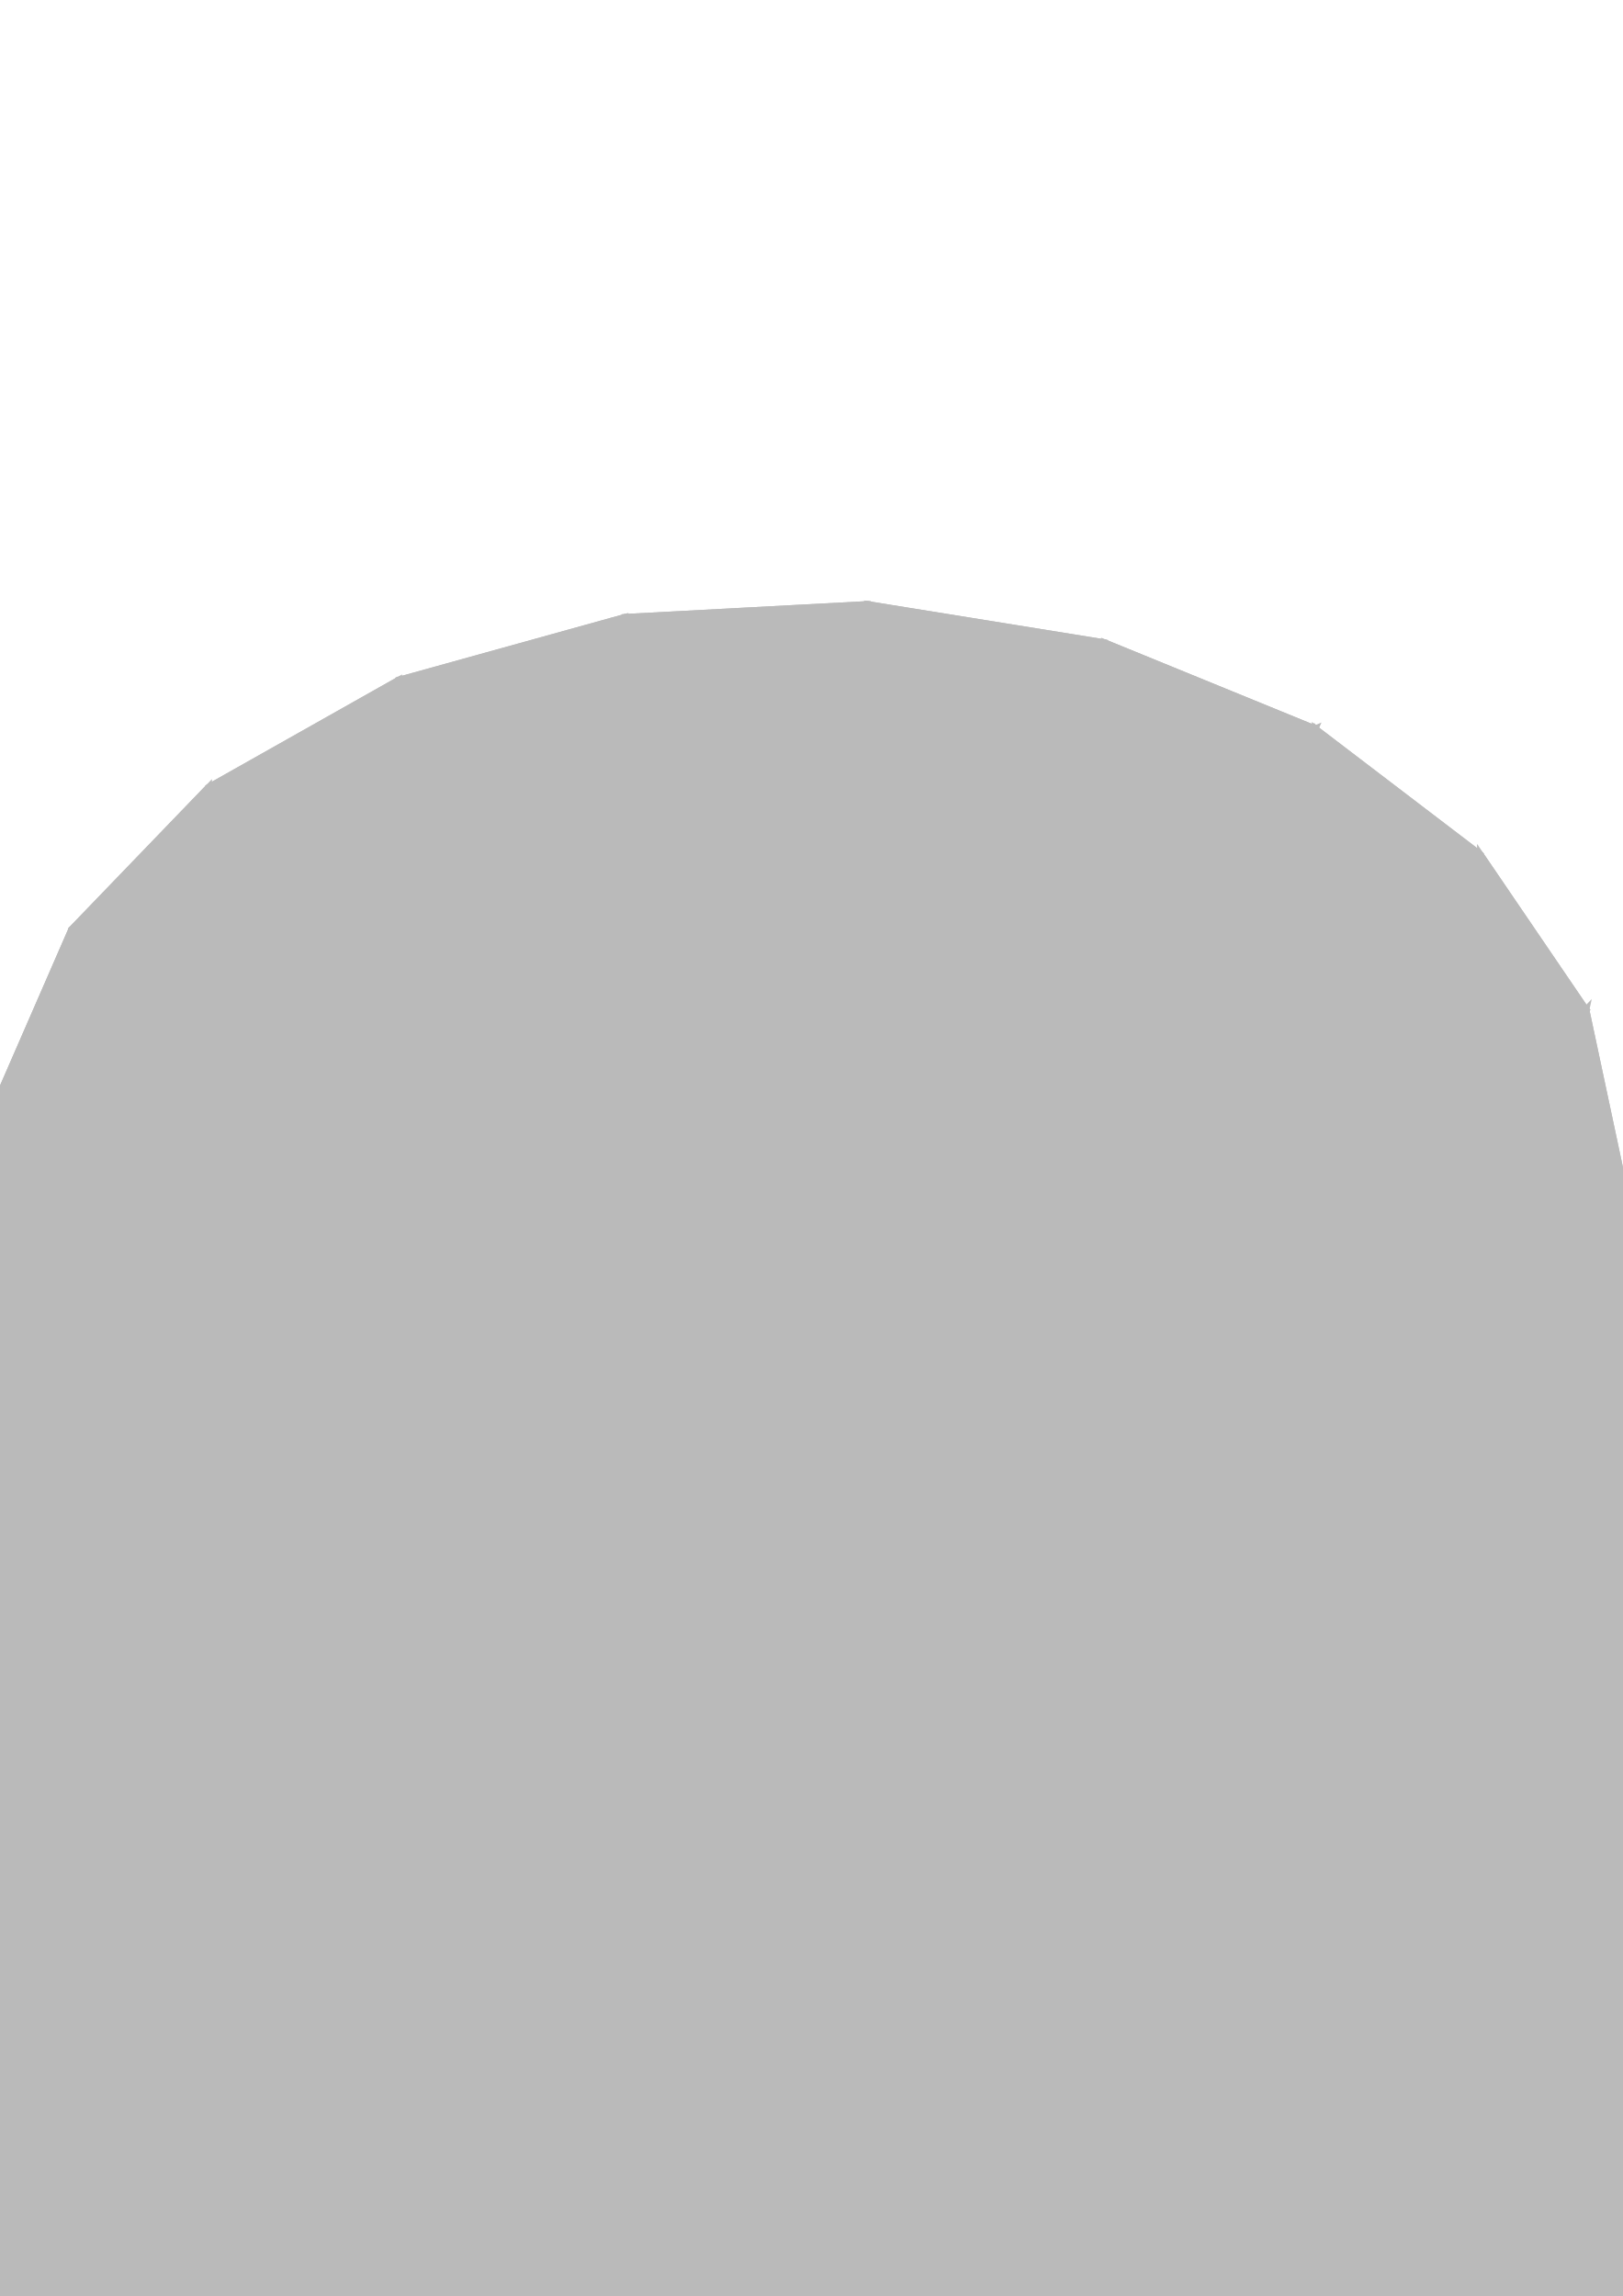
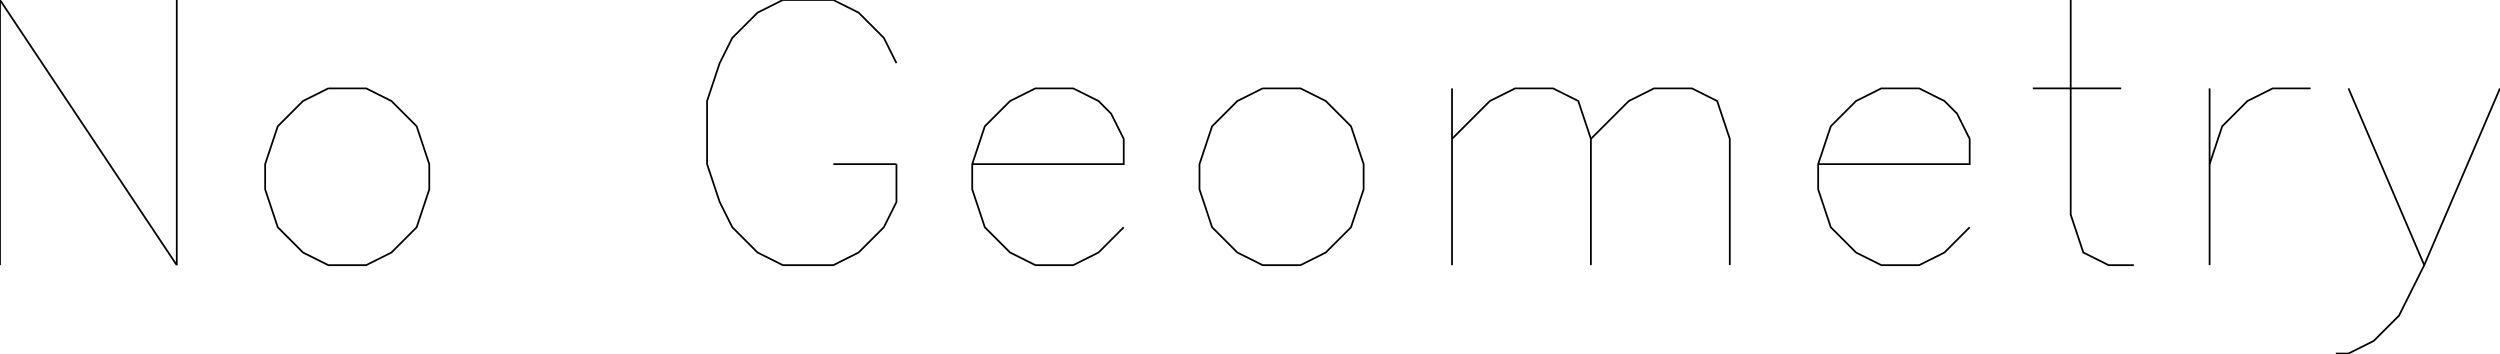
- <svg xmlns="http://www.w3.org/2000/svg" baseProfile="tiny" height="34.094mm" width="24.086mm" viewBox="-11.975 -21.535 24.086 34.094" version="1.1" stroke="black" stroke-width=".1" fill="none">
-   <path fill="#bababa" stroke="#bababa" d="M11.573 10.463 L12.111 12.989 L12.111 -4.013 L11.573 -6.539 z" />
-   <path fill="#bababa" stroke="#bababa" d="M10.006 8.162 L11.573 10.463 L11.573 -6.539 L10.006 -8.841 z" />
-   <path fill="#bababa" stroke="#bababa" d="M7.551 6.289 L10.006 8.162 L10.006 -8.841 L7.551 -10.713 z" />
-   <path fill="#bababa" stroke="#bababa" d="M4.425 5.012 L7.551 6.289 L7.551 -10.713 L4.425 -11.991 z" />
-   <path fill="#bababa" stroke="#bababa" d="M0.905 4.443 L4.425 5.012 L4.425 -11.991 L0.905 -12.559 z" />
-   <path fill="#bababa" stroke="#bababa" d="M-2.695 4.634 L0.905 4.443 L0.905 -12.559 L-2.695 -12.368 z" />
-   <path fill="#bababa" stroke="#bababa" d="M-6.055 5.568 L-2.695 4.634 L-2.695 -12.368 L-6.055 -11.435 z" />
-   <path fill="#bababa" stroke="#bababa" d="M-8.878 7.16 L-6.055 5.568 L-6.055 -11.435 L-8.878 -9.842 z" />
-   <path fill="#bababa" stroke="#bababa" d="M-10.911 9.271 L-8.878 7.16 L-8.878 -9.842 L-10.911 -7.732 z" />
-   <path fill="#bababa" stroke="#bababa" d="M-11.975 11.712 L-10.911 9.271 L-10.911 -7.732 L-11.975 -5.291 z" />
-   <path fill="#bababa" stroke="#bababa" d="M-11.975 14.266 L-11.975 11.712 L-11.975 -5.291 L-11.975 -2.736 z" />
-   <path fill="#bababa" stroke="#bababa" d="M-10.911 16.707 L-11.975 14.266 L-11.975 -2.736 L-10.911 -0.295 z" />
-   <path fill="#bababa" stroke="#bababa" d="M-8.878 18.818 L-10.911 16.707 L-10.911 -0.295 L-8.878 1.815 z" />
-   <path fill="#bababa" stroke="#bababa" d="M-6.055 20.411 L-8.878 18.818 L-8.878 1.815 L-6.055 3.408 z" />
-   <path fill="#bababa" stroke="#bababa" d="M-2.695 21.344 L-6.055 20.411 L-6.055 3.408 L-2.695 4.341 z" />
-   <path fill="#bababa" stroke="#bababa" d="M0.905 21.535 L-2.695 21.344 L-2.695 4.341 L0.905 4.532 z" />
-   <path fill="#bababa" stroke="#bababa" d="M4.425 20.966 L0.905 21.535 L0.905 4.532 L4.425 3.964 z" />
-   <path fill="#bababa" stroke="#bababa" d="M7.551 19.689 L4.425 20.966 L4.425 3.964 L7.551 2.687 z" />
-   <path fill="#bababa" stroke="#bababa" d="M10.006 17.817 L7.551 19.689 L7.551 2.687 L10.006 0.814 z" />
-   <path fill="#bababa" stroke="#bababa" d="M11.573 15.515 L10.006 17.817 L10.006 0.814 L11.573 -1.487 z" />
-   <path fill="#bababa" stroke="#bababa" d="M12.111 12.989 L11.573 15.515 L11.573 -1.487 L12.111 -4.013 z" />
-   <path fill="#bababa" stroke="#bababa" d="M11.573 -6.539 L12.111 -4.013 L10.006 0.814 z" />
-   <path fill="#bababa" stroke="#bababa" d="M10.006 -8.841 L11.573 -6.539 L7.551 -10.713 z" />
-   <path fill="#bababa" stroke="#bababa" d="M0.905 4.532 L11.573 -6.539 L10.006 0.814 z" />
-   <path fill="#bababa" stroke="#bababa" d="M4.425 -11.991 L7.551 -10.713 L0.905 -12.559 z" />
-   <path fill="#bababa" stroke="#bababa" d="M0.905 4.532 L7.551 -10.713 L11.573 -6.539 z" />
-   <path fill="#bababa" stroke="#bababa" d="M-2.695 -12.368 L0.905 -12.559 L-6.055 -11.435 z" />
-   <path fill="#bababa" stroke="#bababa" d="M-6.055 -11.435 L0.905 -12.559 L7.551 -10.713 z" />
-   <path fill="#bababa" stroke="#bababa" d="M-8.878 -9.842 L-6.055 -11.435 L-10.911 -7.732 z" />
-   <path fill="#bababa" stroke="#bababa" d="M-10.911 -7.732 L-6.055 -11.435 L-11.975 -2.736 z" />
-   <path fill="#bababa" stroke="#bababa" d="M-11.975 -5.291 L-10.911 -7.732 L-11.975 -2.736 z" />
-   <path fill="#bababa" stroke="#bababa" d="M-11.975 -2.736 L-6.055 -11.435 L7.551 -10.713 z" />
-   <path fill="#bababa" stroke="#bababa" d="M-8.878 1.815 L-11.975 -2.736 L0.905 4.532 z" />
-   <path fill="#bababa" stroke="#bababa" d="M-8.878 1.815 L-10.911 -0.295 L-11.975 -2.736 z" />
-   <path fill="#bababa" stroke="#bababa" d="M-6.055 3.408 L-8.878 1.815 L0.905 4.532 z" />
-   <path fill="#bababa" stroke="#bababa" d="M-2.695 4.341 L-6.055 3.408 L0.905 4.532 z" />
-   <path fill="#bababa" stroke="#bababa" d="M0.905 4.532 L-11.975 -2.736 L7.551 -10.713 z" />
-   <path fill="#bababa" stroke="#bababa" d="M7.551 2.687 L4.425 3.964 L0.905 4.532 z" />
-   <path fill="#bababa" stroke="#bababa" d="M7.551 2.687 L0.905 4.532 L10.006 0.814 z" />
-   <path fill="#bababa" stroke="#bababa" d="M12.111 -4.013 L11.573 -1.487 L10.006 0.814 z" />
-   <path fill="#bababa" stroke="#bababa" d="M12.111 12.989 L11.573 10.463 L10.006 17.817 z" />
-   <path fill="#bababa" stroke="#bababa" d="M11.573 10.463 L10.006 8.162 L7.551 6.289 z" />
-   <path fill="#bababa" stroke="#bababa" d="M11.573 10.463 L0.905 21.535 L10.006 17.817 z" />
-   <path fill="#bababa" stroke="#bababa" d="M7.551 6.289 L4.425 5.012 L0.905 4.443 z" />
-   <path fill="#bababa" stroke="#bababa" d="M7.551 6.289 L0.905 21.535 L11.573 10.463 z" />
-   <path fill="#bababa" stroke="#bababa" d="M0.905 4.443 L-2.695 4.634 L-6.055 5.568 z" />
-   <path fill="#bababa" stroke="#bababa" d="M0.905 4.443 L-6.055 5.568 L7.551 6.289 z" />
-   <path fill="#bababa" stroke="#bababa" d="M-6.055 5.568 L-8.878 7.16 L-10.911 9.271 z" />
-   <path fill="#bababa" stroke="#bababa" d="M-6.055 5.568 L-10.911 9.271 L-11.975 14.266 z" />
-   <path fill="#bababa" stroke="#bababa" d="M-10.911 9.271 L-11.975 11.712 L-11.975 14.266 z" />
-   <path fill="#bababa" stroke="#bababa" d="M-6.055 5.568 L-11.975 14.266 L7.551 6.289 z" />
-   <path fill="#bababa" stroke="#bababa" d="M-11.975 14.266 L-8.878 18.818 L0.905 21.535 z" />
-   <path fill="#bababa" stroke="#bababa" d="M-10.911 16.707 L-8.878 18.818 L-11.975 14.266 z" />
-   <path fill="#bababa" stroke="#bababa" d="M-8.878 18.818 L-6.055 20.411 L0.905 21.535 z" />
-   <path fill="#bababa" stroke="#bababa" d="M-6.055 20.411 L-2.695 21.344 L0.905 21.535 z" />
-   <path fill="#bababa" stroke="#bababa" d="M-11.975 14.266 L0.905 21.535 L7.551 6.289 z" />
-   <path fill="#bababa" stroke="#bababa" d="M4.425 20.966 L7.551 19.689 L0.905 21.535 z" />
-   <path fill="#bababa" stroke="#bababa" d="M0.905 21.535 L7.551 19.689 L10.006 17.817 z" />
-   <path fill="#bababa" stroke="#bababa" d="M11.573 15.515 L12.111 12.989 L10.006 17.817 z" />
+ <svg xmlns="http://www.w3.org/2000/svg" baseProfile="tiny" height="20mm" width="141.429mm" viewBox="-70.714 -10 141.429 20" version="1.1" stroke="black" stroke-width=".1" fill="none">
+   <path fill="none" stroke="#000000" d="M-70.714 -10 L-70.714 5" />
+   <path fill="none" stroke="#000000" d="M-70.714 -10 L-60.714 5" />
+   <path fill="none" stroke="#000000" d="M-60.714 -10 L-60.714 5" />
+   <path fill="none" stroke="#000000" d="" />
+   <path fill="none" stroke="#000000" d="M-52.143 -5 L-53.571 -4.286 L-55 -2.857 L-55.714 -0.714 L-55.714 0.714 L-55 2.857 L-53.571 4.286 L-52.143 5 L-50 5 L-48.571 4.286 L-47.143 2.857 L-46.429 0.714 L-46.429 -0.714 L-47.143 -2.857 L-48.571 -4.286 L-50 -5 L-52.143 -5" />
+   <path fill="none" stroke="#000000" d="" />
+   <path fill="none" stroke="#000000" d="" />
+   <path fill="none" stroke="#000000" d="M-20 -6.429 L-20.714 -7.857 L-22.143 -9.286 L-23.571 -10 L-26.429 -10 L-27.857 -9.286 L-29.286 -7.857 L-30 -6.429 L-30.714 -4.286 L-30.714 -0.714 L-30 1.429 L-29.286 2.857 L-27.857 4.286 L-26.429 5 L-23.571 5 L-22.143 4.286 L-20.714 2.857 L-20 1.429 L-20 -0.714" />
+   <path fill="none" stroke="#000000" d="M-23.571 -0.714 L-20 -0.714" />
+   <path fill="none" stroke="#000000" d="" />
+   <path fill="none" stroke="#000000" d="M-15.714 -0.714 L-7.143 -0.714 L-7.143 -2.143 L-7.857 -3.571 L-8.571 -4.286 L-10 -5 L-12.143 -5 L-13.571 -4.286 L-15 -2.857 L-15.714 -0.714 L-15.714 0.714 L-15 2.857 L-13.571 4.286 L-12.143 5 L-10 5 L-8.571 4.286 L-7.143 2.857" />
+   <path fill="none" stroke="#000000" d="" />
+   <path fill="none" stroke="#000000" d="M0.714 -5 L-0.714 -4.286 L-2.143 -2.857 L-2.857 -0.714 L-2.857 0.714 L-2.143 2.857 L-0.714 4.286 L0.714 5 L2.857 5 L4.286 4.286 L5.714 2.857 L6.429 0.714 L6.429 -0.714 L5.714 -2.857 L4.286 -4.286 L2.857 -5 L0.714 -5" />
+   <path fill="none" stroke="#000000" d="" />
+   <path fill="none" stroke="#000000" d="M11.429 -5 L11.429 5" />
+   <path fill="none" stroke="#000000" d="M11.429 -2.143 L13.571 -4.286 L15 -5 L17.143 -5 L18.571 -4.286 L19.286 -2.143 L19.286 5" />
+   <path fill="none" stroke="#000000" d="M19.286 -2.143 L21.429 -4.286 L22.857 -5 L25 -5 L26.429 -4.286 L27.143 -2.143 L27.143 5" />
+   <path fill="none" stroke="#000000" d="" />
+   <path fill="none" stroke="#000000" d="M32.143 -0.714 L40.714 -0.714 L40.714 -2.143 L40 -3.571 L39.286 -4.286 L37.857 -5 L35.714 -5 L34.286 -4.286 L32.857 -2.857 L32.143 -0.714 L32.143 0.714 L32.857 2.857 L34.286 4.286 L35.714 5 L37.857 5 L39.286 4.286 L40.714 2.857" />
+   <path fill="none" stroke="#000000" d="" />
+   <path fill="none" stroke="#000000" d="M46.429 -10 L46.429 2.143 L47.143 4.286 L48.571 5 L50 5" />
+   <path fill="none" stroke="#000000" d="M44.286 -5 L49.286 -5" />
+   <path fill="none" stroke="#000000" d="" />
+   <path fill="none" stroke="#000000" d="M54.286 -5 L54.286 5" />
+   <path fill="none" stroke="#000000" d="M54.286 -0.714 L55 -2.857 L56.429 -4.286 L57.857 -5 L60 -5" />
+   <path fill="none" stroke="#000000" d="" />
+   <path fill="none" stroke="#000000" d="M62.143 -5 L66.429 5" />
+   <path fill="none" stroke="#000000" d="M70.714 -5 L66.429 5 L65 7.857 L63.571 9.286 L62.143 10 L61.429 10" />
+   <path fill="none" stroke="#000000" d="" />
</svg>
